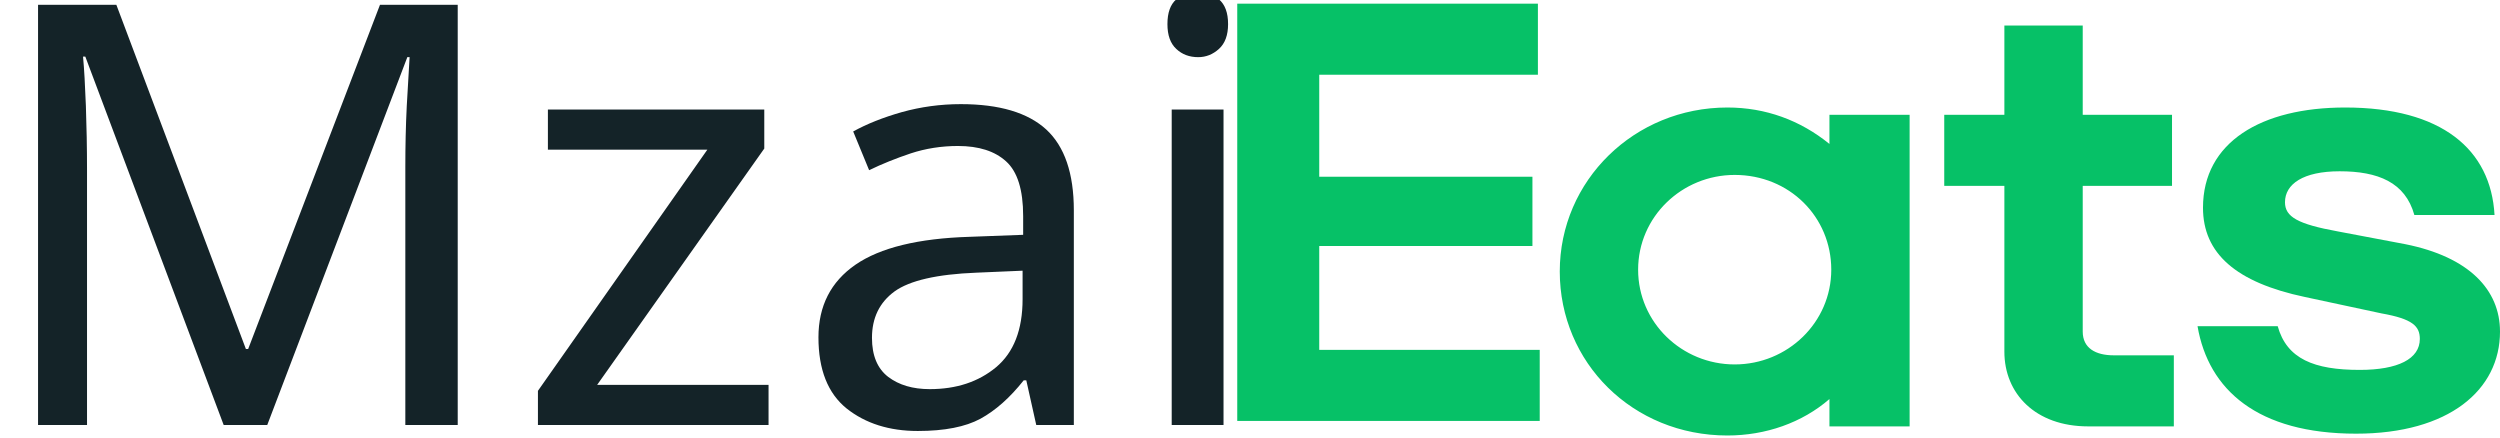
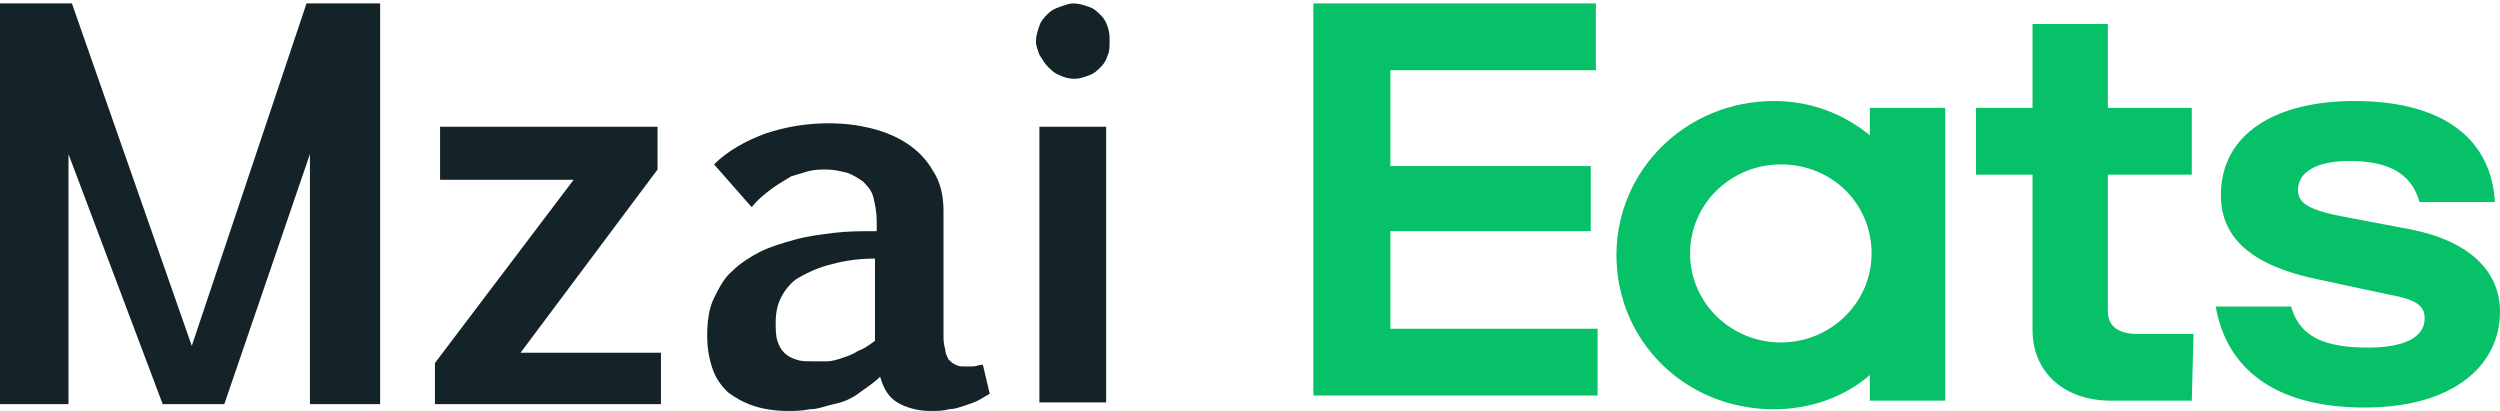
- <svg xmlns="http://www.w3.org/2000/svg" version="1.1" id="圖層_1" x="0px" y="0px" viewBox="0 0 137.2 24" style="enable-background:new 0 0 137.2 24;" xml:space="preserve">
+ <svg xmlns="http://www.w3.org/2000/svg" version="1.1" id="圖層_1" x="0px" y="0px" viewBox="0 0 146 24" style="enable-background:new 0 0 146 24;" xml:space="preserve">
  <style type="text/css">
	.st0{fill:#06C167;}
- 	.st1{fill:#142328;}
- 	.st2{font-family:'Inconsolata-BoldForPowerline';}
- 	.st3{font-size:32.296px;}
+ 	.st1{display:none;fill:#142328;}
+ 	.st2{display:none;}
+ 	.st3{font-family:'Ebrima';}
+ 	.st4{font-size:34.827px;}
+ 	.st5{fill:#142328;}
</style>
-   <path class="st0" d="M100.5,14.8c0-2.9-2.3-5.2-5.3-5.2c-2.9,0-5.3,2.3-5.3,5.2s2.4,5.2,5.3,5.2S100.5,17.7,100.5,14.8 M104.8,6.3  v17.1h-4.4v-1.5c-1.5,1.3-3.5,2-5.6,2c-5.2,0-9.2-4-9.2-9s4.1-9,9.2-9c2.1,0,4,0.7,5.6,2V6.3H104.8z M119.3,19.5H116  c-1,0-1.7-0.4-1.7-1.3v-8h4.9V6.3h-4.9V1.4H110v4.9h-3.3v3.9h3.3v9.1c0,2.3,1.7,4.1,4.6,4.1h4.7L119.3,19.5L119.3,19.5z M129.3,23.8  c5.1,0,7.9-2.4,7.9-5.6c0-2.3-1.7-4.1-5.2-4.8l-3.7-0.7c-2.2-0.4-2.9-0.8-2.9-1.6c0-1,1-1.7,3-1.7c2.1,0,3.6,0.6,4.1,2.4h4.4  c-0.2-3.6-2.9-5.9-8.2-5.9c-4.6,0-7.8,1.9-7.8,5.5c0,2.5,1.8,4.1,5.6,4.9l4.2,0.9c1.7,0.3,2.1,0.7,2.1,1.4c0,1.1-1.2,1.7-3.3,1.7  c-2.5,0-4-0.6-4.5-2.4h-4.4C121.2,21.4,123.9,23.8,129.3,23.8 M67.9,0.2h16.5v3.9h-12v5.6h11.7v3.8H72.4v5.7h12.1v3.9H67.9V0.2z" />
-   <text transform="matrix(1 0 0 1 -1.0367 23.3243)" class="st1 st2 st3">Mzai</text>
+   <path class="st0" d="M109.3,14.8c0-2.9-2.3-5.2-5.3-5.2c-2.9,0-5.3,2.3-5.3,5.2s2.4,5.2,5.3,5.2C106.9,20,109.3,17.7,109.3,14.8   M113.6,6.3v17.1h-4.4v-1.5c-1.5,1.3-3.5,2-5.6,2c-5.2,0-9.2-4-9.2-9c0-5,4.1-9,9.2-9c2.1,0,4,0.7,5.6,2V6.3  C109.2,6.3,113.6,6.3,113.6,6.3z M128.1,19.5h-3.3c-1,0-1.7-0.4-1.7-1.3v-8h4.9V6.3h-4.9V1.4h-4.4v4.9h-3.3v3.9h3.3v9.1  c0,2.3,1.7,4.1,4.6,4.1h4.7L128.1,19.5L128.1,19.5z M138.1,23.8c5.1,0,7.9-2.4,7.9-5.6c0-2.3-1.7-4.1-5.2-4.8l-3.7-0.7  c-2.2-0.4-2.9-0.8-2.9-1.6c0-1,1-1.7,3-1.7c2.1,0,3.6,0.6,4.1,2.4h4.4c-0.2-3.6-2.9-5.9-8.2-5.9c-4.6,0-7.8,1.9-7.8,5.5  c0,2.5,1.8,4.1,5.6,4.9l4.2,0.9c1.7,0.3,2.1,0.7,2.1,1.4c0,1.1-1.2,1.7-3.3,1.7c-2.5,0-4-0.6-4.5-2.4h-4.4  C130,21.4,132.7,23.8,138.1,23.8 M76.7,0.2h16.5v3.9H81.2v5.6h11.7v3.8H81.2v5.7h12.1v3.9H76.7V0.2z" />
+   <path class="st1" d="M68.8,9.5V6.4h-1.2c-1.9,0-3.3,0.9-4.1,2.2V6.5h-3.4v16.8h3.4v-9.5c0-2.6,1.6-4.3,3.8-4.3H68.8z M44.5,13.3  c0.6-2.6,2.7-4.3,5.2-4.3s4.6,1.7,5.2,4.3C54.9,13.3,44.5,13.3,44.5,13.3z M49.8,6.2c-5,0-8.8,4-8.8,8.7c0,5,4,8.8,9.1,8.8  c3.1,0,5.7-1.3,7.4-3.6L55,18.3c-1.3,1.7-3,2.5-4.9,2.5c-2.9,0-5.2-2-5.7-4.8h13.9v-1.1C58.3,9.9,54.7,6.2,49.8,6.2 M30.4,20.8  c-3.3,0-5.9-2.6-5.9-5.8c0-3.3,2.7-5.8,5.9-5.8c3.2,0,5.9,2.6,5.9,5.8C36.3,18.2,33.6,20.8,30.4,20.8 M21.2,23.3h3.4v-2.1  c1.5,1.6,3.7,2.5,6.1,2.5c5,0,9-3.9,9-8.8c0-4.9-4-8.8-9-8.8c-2.4,0-4.5,1-6.1,2.5V0.2h-3.4C21.2,0.2,21.2,23.3,21.2,23.3z   M9.2,20.6c3.3,0,5.8-2.5,5.8-6.1V0.2h3.5v23.1H15v-2.1c-1.6,1.6-3.8,2.5-6.2,2.5c-5,0-8.9-3.6-8.9-9V0.2h3.5v14.2  C3.5,18.2,6,20.6,9.2,20.6" />
+   <path class="st1" d="M75.4,56.2v-3.1h-1.2c-1.9,0-3.3,0.9-4.1,2.2v-2.1h-3.4V70h3.4v-9.5c0-2.6,1.6-4.3,3.8-4.3H75.4z M51.1,60.1  c0.6-2.6,2.7-4.3,5.2-4.3s4.6,1.7,5.2,4.3C61.5,60.1,51.1,60.1,51.1,60.1z M56.4,52.9c-5,0-8.8,4-8.8,8.7c0,5,4,8.8,9.1,8.8  c3.1,0,5.7-1.3,7.4-3.6L61.6,65c-1.3,1.7-3,2.5-4.9,2.5c-2.9,0-5.2-2-5.7-4.8h13.9v-1.1C64.9,56.6,61.3,52.9,56.4,52.9 M37,67.5  c-3.3,0-5.9-2.6-5.9-5.8c0-3.3,2.7-5.8,5.9-5.8c3.2,0,5.9,2.6,5.9,5.8C42.9,64.9,40.2,67.5,37,67.5 M27.7,70h3.4v-2.1  c1.5,1.6,3.7,2.5,6.1,2.5c5,0,9-3.9,9-8.8c0-4.9-4-8.8-9-8.8c-2.4,0-4.5,1-6.1,2.5V47h-3.4C27.7,47,27.7,70,27.7,70z M15.8,67.3  c3.3,0,5.8-2.5,5.8-6.1V47h3.5V70h-3.5v-2.1c-1.6,1.6-3.8,2.5-6.2,2.5c-5,0-8.9-3.6-8.9-9V47h3.5v14.2  C10.1,64.9,12.5,67.3,15.8,67.3" />
+   <text transform="matrix(1 0 0 1 -2.4766 -3.2915)" class="st2 st3 st4">Mzai</text>
+   <g>
+     <path class="st5" d="M13.1,23.6H9.5L4,9v14.6h-4.1V0.2h4.3l7,20l6.7-20h4.3v23.4h-4.1V9L13.1,23.6z" />
+     <path class="st5" d="M25.7,7.4h12.7v2.5l-8,10.7h8.2v3H25.4v-2.4l8.1-10.7h-7.8V7.4z" />
+     <path class="st5" d="M41.7,9.6c0.8-0.8,1.9-1.4,3-1.8c1.2-0.4,2.4-0.6,3.7-0.6c0.9,0,1.7,0.1,2.5,0.3C51.7,7.7,52.4,8,53,8.4   c0.6,0.4,1.1,0.9,1.5,1.6c0.4,0.6,0.6,1.4,0.6,2.3v7.2c0,0.3,0,0.6,0.1,0.9c0,0.2,0.1,0.4,0.2,0.6c0.1,0.1,0.2,0.2,0.4,0.3   s0.3,0.1,0.6,0.1c0.1,0,0.2,0,0.4,0c0.2,0,0.4-0.1,0.6-0.1l0.4,1.7c-0.2,0.1-0.5,0.3-0.7,0.4c-0.2,0.1-0.5,0.2-0.8,0.3   c-0.3,0.1-0.6,0.2-0.9,0.2c-0.3,0.1-0.7,0.1-1.1,0.1c-0.7,0-1.4-0.2-1.9-0.5c-0.5-0.3-0.8-0.8-1-1.5c-0.4,0.4-0.9,0.7-1.3,1   c-0.4,0.3-0.9,0.5-1.4,0.6c-0.5,0.1-0.9,0.3-1.4,0.3c-0.5,0.1-0.9,0.1-1.3,0.1c-0.7,0-1.4-0.1-2-0.3c-0.6-0.2-1.1-0.5-1.5-0.8   c-0.4-0.4-0.7-0.8-0.9-1.4c-0.2-0.6-0.3-1.2-0.3-1.9c0-0.8,0.1-1.6,0.4-2.2s0.6-1.2,1.1-1.6c0.4-0.4,1-0.8,1.6-1.1   c0.6-0.3,1.3-0.5,2-0.7c0.7-0.2,1.5-0.3,2.3-0.4s1.6-0.1,2.5-0.1v-0.6c0-0.5-0.1-1-0.2-1.4c-0.1-0.4-0.4-0.7-0.6-0.9   c-0.3-0.2-0.6-0.4-0.9-0.5c-0.4-0.1-0.8-0.2-1.2-0.2c-0.4,0-0.7,0-1.1,0.1c-0.3,0.1-0.7,0.2-1,0.3c-0.3,0.2-0.7,0.4-1.1,0.7   c-0.4,0.3-0.8,0.6-1.2,1.1L41.7,9.6z M51.1,15.1c-1.2,0-2.1,0.2-2.8,0.4S47,16,46.5,16.3c-0.4,0.3-0.7,0.7-0.9,1.1   c-0.2,0.4-0.3,0.9-0.3,1.4c0,0.4,0,0.8,0.1,1.1c0.1,0.3,0.2,0.5,0.4,0.7c0.2,0.2,0.4,0.3,0.7,0.4c0.3,0.1,0.5,0.1,0.9,0.1   c0.3,0,0.6,0,0.9,0c0.3,0,0.6-0.1,0.9-0.2c0.3-0.1,0.6-0.2,0.9-0.4c0.3-0.1,0.6-0.3,1-0.6V15.1z" />
+     <path class="st5" d="M60.5,2.4c0-0.3,0.1-0.6,0.2-0.9c0.1-0.3,0.3-0.5,0.5-0.7c0.2-0.2,0.4-0.3,0.7-0.4c0.3-0.1,0.5-0.2,0.8-0.2   c0.3,0,0.6,0.1,0.9,0.2c0.3,0.1,0.5,0.3,0.7,0.5c0.2,0.2,0.3,0.4,0.4,0.7c0.1,0.3,0.1,0.5,0.1,0.8S64.8,3,64.7,3.2   c-0.1,0.3-0.2,0.5-0.4,0.7c-0.2,0.2-0.4,0.4-0.7,0.5c-0.3,0.1-0.5,0.2-0.9,0.2c-0.3,0-0.6-0.1-0.8-0.2c-0.3-0.1-0.5-0.3-0.7-0.5   c-0.2-0.2-0.3-0.4-0.5-0.7C60.6,2.9,60.5,2.7,60.5,2.4z M60.7,7.4h3.9v16.1h-3.9V7.4z" />
+   </g>
</svg>
